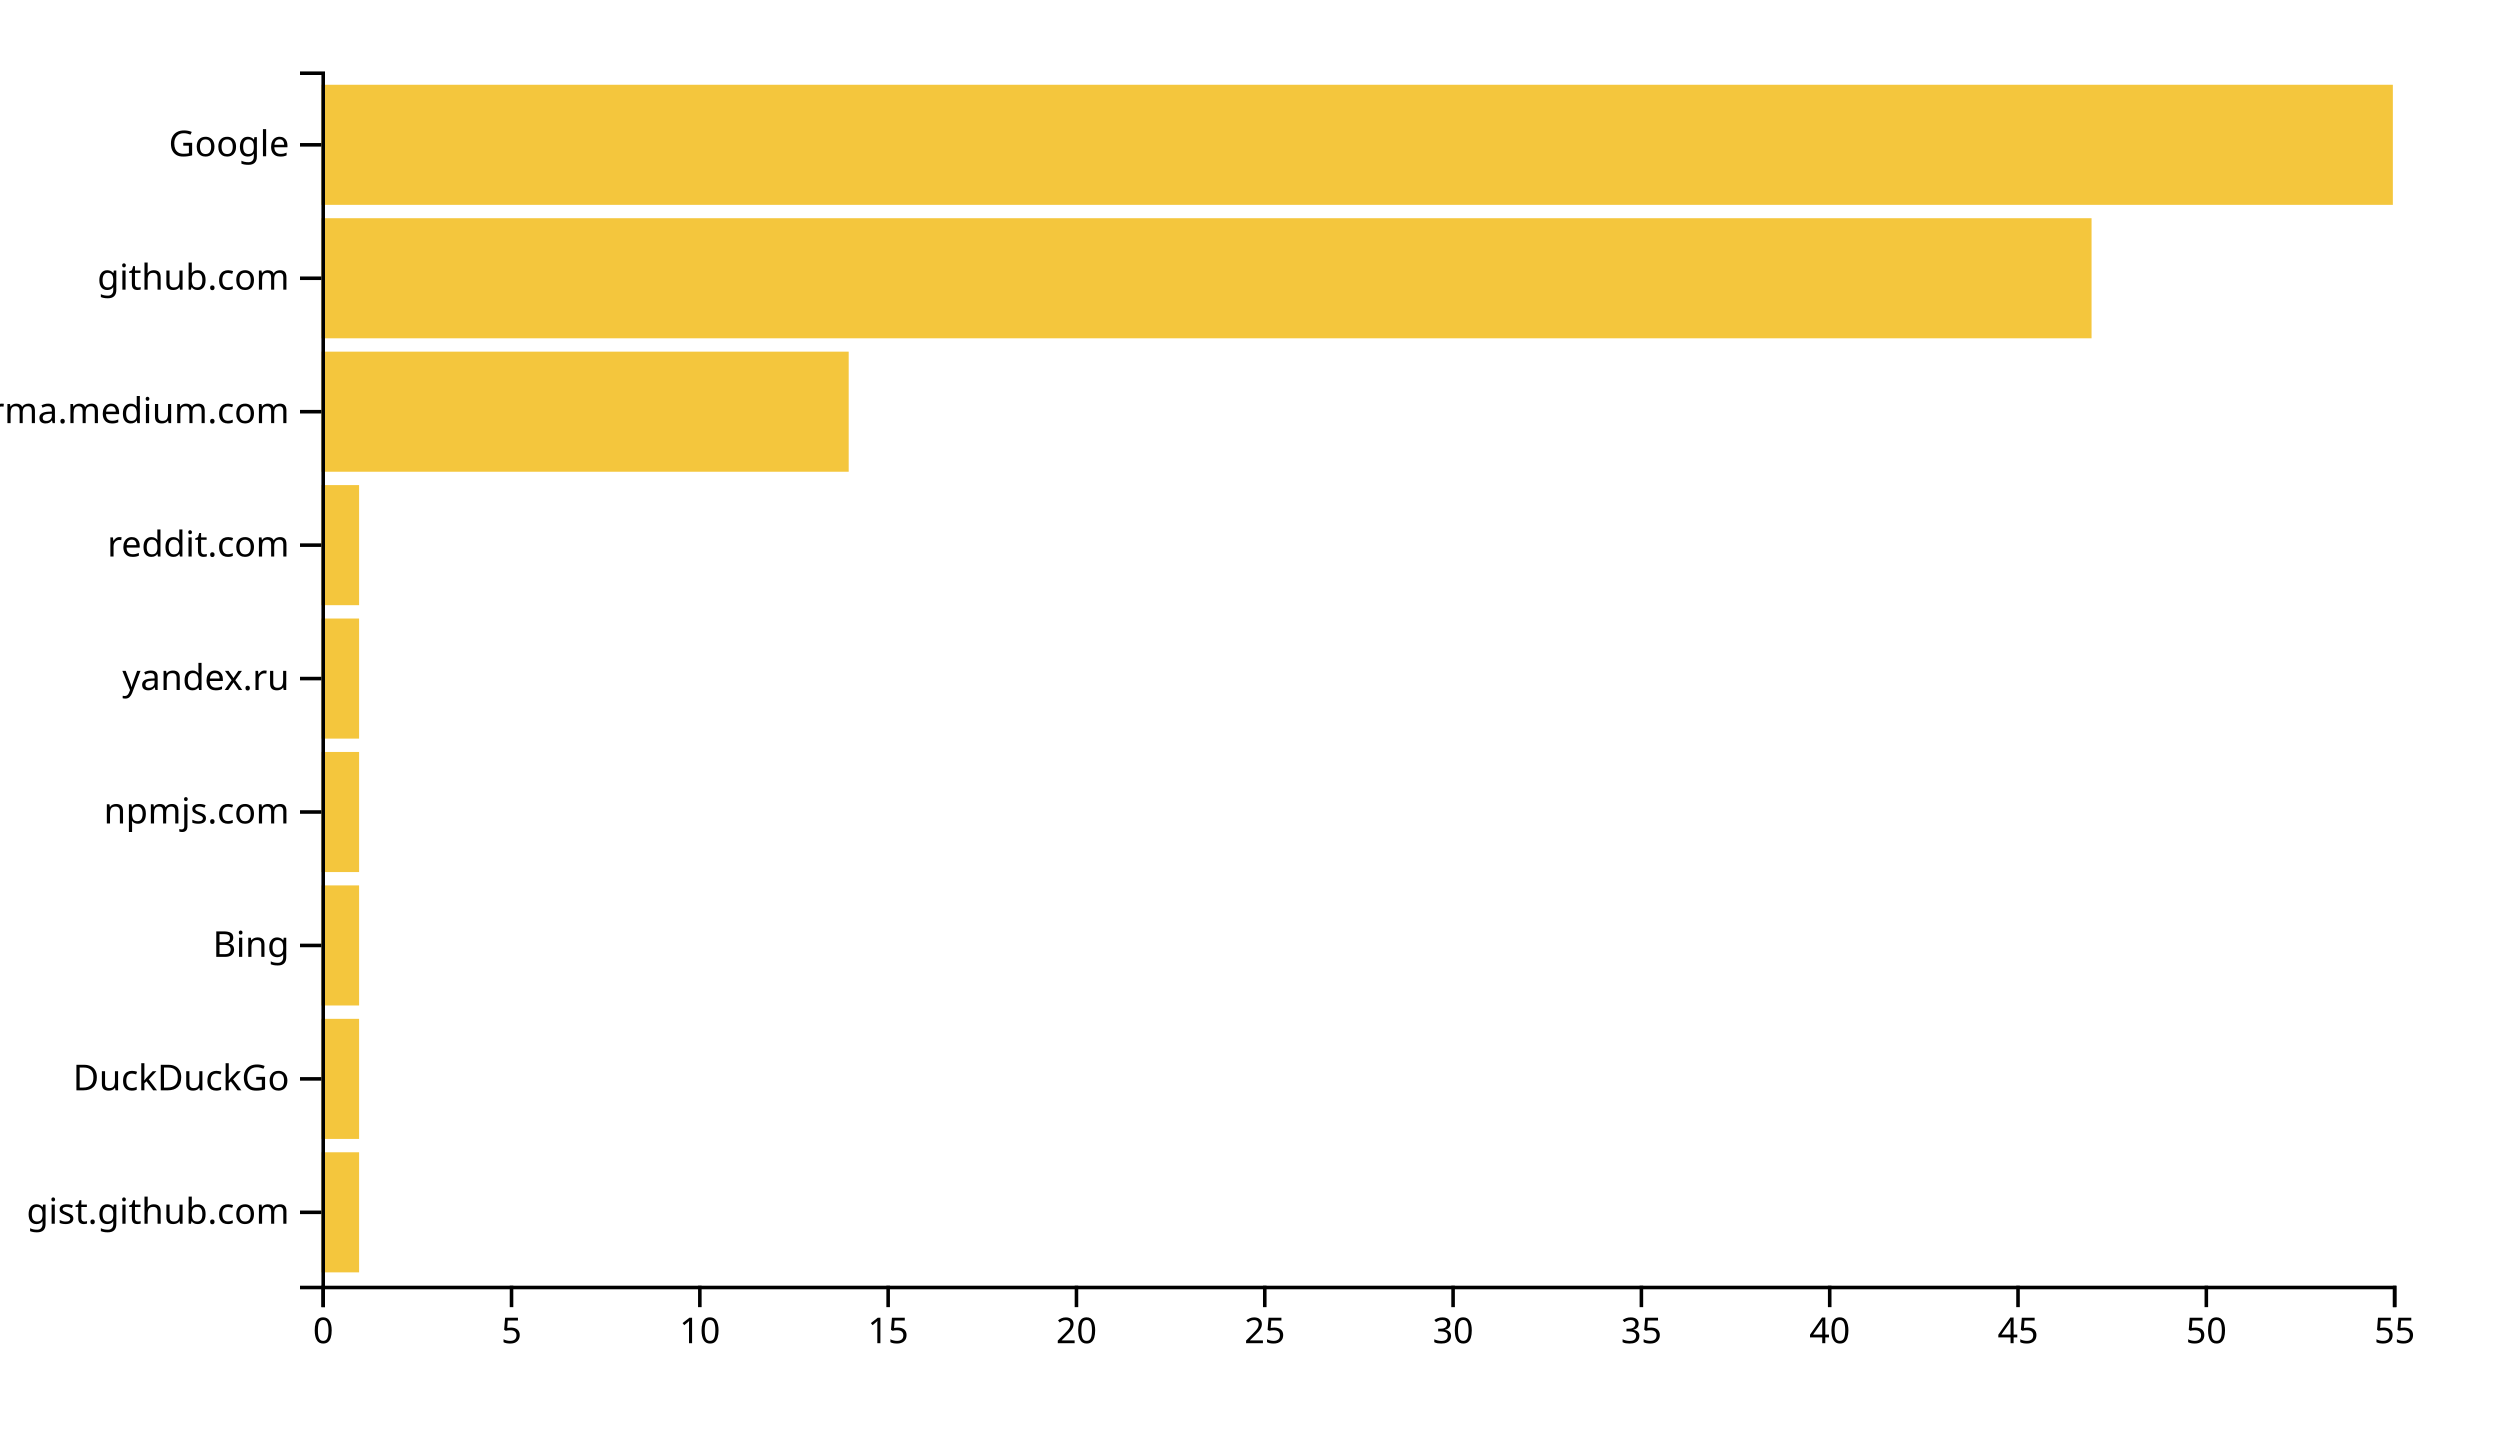
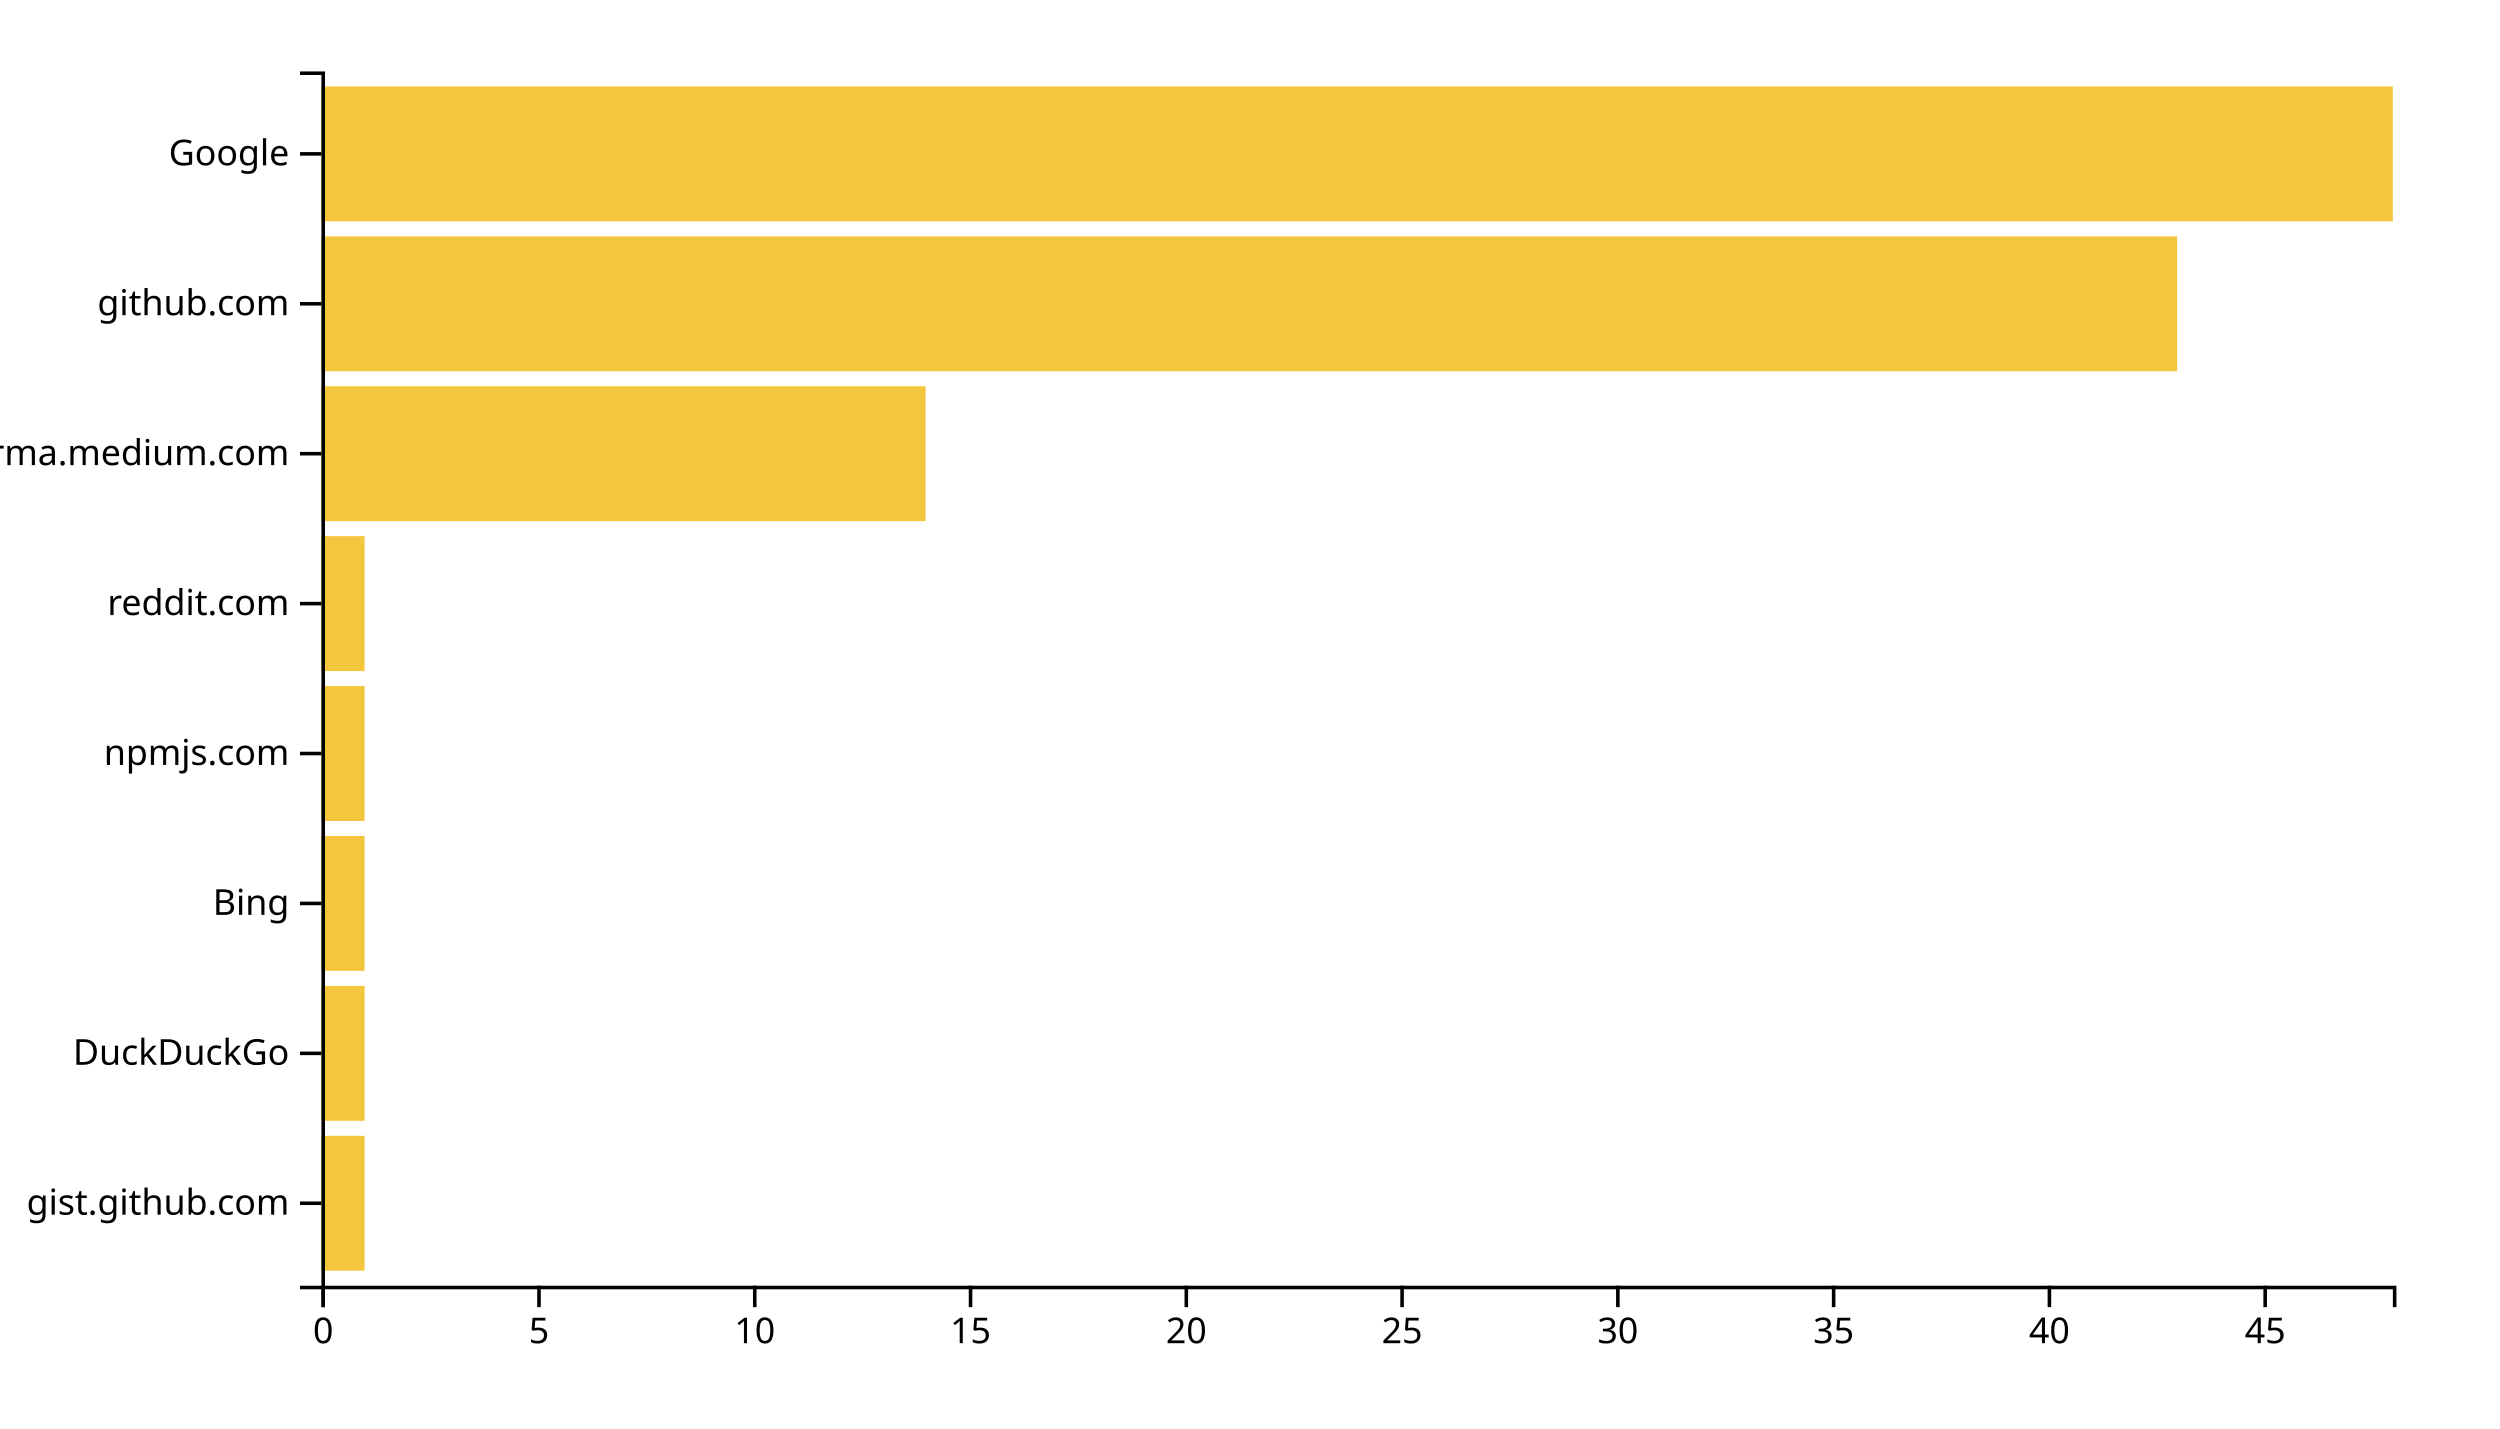
<svg xmlns="http://www.w3.org/2000/svg" width="700" height="400">
  <g transform="translate(90,20)">
-     <rect class="bar" width="10.545" y="302.637" height="33.626" style="fill: #f4c63d; text-anchor: end;" />
-     <rect class="bar" width="10.545" y="265.275" height="33.626" style="fill: #f4c63d; text-anchor: end;" />
-     <rect class="bar" width="10.545" y="227.912" height="33.626" style="fill: #f4c63d; text-anchor: end;" />
-     <rect class="bar" width="10.545" y="190.549" height="33.626" style="fill: #f4c63d; text-anchor: end;" />
-     <rect class="bar" width="10.545" y="153.187" height="33.626" style="fill: #f4c63d; text-anchor: end;" />
-     <rect class="bar" width="10.545" y="115.824" height="33.626" style="fill: #f4c63d; text-anchor: end;" />
-     <rect class="bar" width="147.636" y="78.462" height="33.626" style="fill: #f4c63d; text-anchor: end;" />
-     <rect class="bar" width="495.636" y="41.099" height="33.626" style="fill: #f4c63d; text-anchor: end;" />
-     <rect class="bar" width="580" y="3.736" height="33.626" style="fill: #f4c63d; text-anchor: end;" />
+     <rect class="bar" width="12.083" y="298.025" height="37.778" style="fill: #f4c63d; text-anchor: end;" />
+     <rect class="bar" width="12.083" y="256.049" height="37.778" style="fill: #f4c63d; text-anchor: end;" />
+     <rect class="bar" width="12.083" y="214.074" height="37.778" style="fill: #f4c63d; text-anchor: end;" />
+     <rect class="bar" width="12.083" y="172.099" height="37.778" style="fill: #f4c63d; text-anchor: end;" />
+     <rect class="bar" width="12.083" y="130.123" height="37.778" style="fill: #f4c63d; text-anchor: end;" />
+     <rect class="bar" width="169.167" y="88.148" height="37.778" style="fill: #f4c63d; text-anchor: end;" />
+     <rect class="bar" width="519.583" y="46.173" height="37.778" style="fill: #f4c63d; text-anchor: end;" />
+     <rect class="bar" width="580" y="4.198" height="37.778" style="fill: #f4c63d; text-anchor: end;" />
    <g transform="translate(0,340)" fill="none" font-size="10" font-family="sans-serif" text-anchor="middle">
      <path class="domain" stroke="currentColor" d="M0.5,6V0.5H580.5V6" />
      <g class="tick" opacity="1" transform="translate(0.5,0)">
        <line stroke="currentColor" y2="6" />
        <text fill="currentColor" y="9" dy="0.71em">0</text>
      </g>
-       <g class="tick" opacity="1" transform="translate(53.22727,0)">
+       <g class="tick" opacity="1" transform="translate(60.91667,0)">
        <line stroke="currentColor" y2="6" />
        <text fill="currentColor" y="9" dy="0.71em">5</text>
      </g>
-       <g class="tick" opacity="1" transform="translate(105.9545,0)">
+       <g class="tick" opacity="1" transform="translate(121.3333,0)">
        <line stroke="currentColor" y2="6" />
        <text fill="currentColor" y="9" dy="0.71em">10</text>
      </g>
-       <g class="tick" opacity="1" transform="translate(158.6818,0)">
+       <g class="tick" opacity="1" transform="translate(181.75,0)">
        <line stroke="currentColor" y2="6" />
        <text fill="currentColor" y="9" dy="0.71em">15</text>
      </g>
-       <g class="tick" opacity="1" transform="translate(211.4091,0)">
+       <g class="tick" opacity="1" transform="translate(242.1667,0)">
        <line stroke="currentColor" y2="6" />
        <text fill="currentColor" y="9" dy="0.71em">20</text>
      </g>
-       <g class="tick" opacity="1" transform="translate(264.1364,0)">
+       <g class="tick" opacity="1" transform="translate(302.5833,0)">
        <line stroke="currentColor" y2="6" />
        <text fill="currentColor" y="9" dy="0.71em">25</text>
      </g>
-       <g class="tick" opacity="1" transform="translate(316.8636,0)">
+       <g class="tick" opacity="1" transform="translate(363,0)">
        <line stroke="currentColor" y2="6" />
        <text fill="currentColor" y="9" dy="0.71em">30</text>
      </g>
-       <g class="tick" opacity="1" transform="translate(369.5909,0)">
+       <g class="tick" opacity="1" transform="translate(423.4167,0)">
        <line stroke="currentColor" y2="6" />
        <text fill="currentColor" y="9" dy="0.71em">35</text>
      </g>
-       <g class="tick" opacity="1" transform="translate(422.3182,0)">
+       <g class="tick" opacity="1" transform="translate(483.8333,0)">
        <line stroke="currentColor" y2="6" />
        <text fill="currentColor" y="9" dy="0.71em">40</text>
      </g>
-       <g class="tick" opacity="1" transform="translate(475.0455,0)">
+       <g class="tick" opacity="1" transform="translate(544.25,0)">
        <line stroke="currentColor" y2="6" />
        <text fill="currentColor" y="9" dy="0.71em">45</text>
-       </g>
-       <g class="tick" opacity="1" transform="translate(527.7727,0)">
-         <line stroke="currentColor" y2="6" />
-         <text fill="currentColor" y="9" dy="0.71em">50</text>
-       </g>
-       <g class="tick" opacity="1" transform="translate(580.5,0)">
-         <line stroke="currentColor" y2="6" />
-         <text fill="currentColor" y="9" dy="0.71em">55</text>
      </g>
    </g>
    <g fill="none" font-size="10" font-family="sans-serif" text-anchor="end">
      <path class="domain" stroke="currentColor" d="M-6,340.5H0.5V0.5H-6" />
-       <g class="tick" opacity="1" transform="translate(0,319.4505)">
+       <g class="tick" opacity="1" transform="translate(0,316.9136)">
        <line stroke="currentColor" x2="-6" />
        <text fill="currentColor" x="-9" dy="0.32em">gist.github.com</text>
      </g>
-       <g class="tick" opacity="1" transform="translate(0,282.0879)">
+       <g class="tick" opacity="1" transform="translate(0,274.9383)">
        <line stroke="currentColor" x2="-6" />
        <text fill="currentColor" x="-9" dy="0.32em">DuckDuckGo</text>
      </g>
-       <g class="tick" opacity="1" transform="translate(0,244.7253)">
+       <g class="tick" opacity="1" transform="translate(0,232.963)">
        <line stroke="currentColor" x2="-6" />
        <text fill="currentColor" x="-9" dy="0.32em">Bing</text>
      </g>
-       <g class="tick" opacity="1" transform="translate(0,207.3626)">
+       <g class="tick" opacity="1" transform="translate(0,190.9877)">
        <line stroke="currentColor" x2="-6" />
        <text fill="currentColor" x="-9" dy="0.32em">npmjs.com</text>
      </g>
-       <g class="tick" opacity="1" transform="translate(0,170)">
-         <line stroke="currentColor" x2="-6" />
-         <text fill="currentColor" x="-9" dy="0.32em">yandex.ru</text>
-       </g>
-       <g class="tick" opacity="1" transform="translate(0,132.6374)">
+       <g class="tick" opacity="1" transform="translate(0,149.0123)">
        <line stroke="currentColor" x2="-6" />
        <text fill="currentColor" x="-9" dy="0.32em">reddit.com</text>
      </g>
-       <g class="tick" opacity="1" transform="translate(0,95.27473)">
+       <g class="tick" opacity="1" transform="translate(0,107.037)">
        <line stroke="currentColor" x2="-6" />
        <text fill="currentColor" x="-9" dy="0.32em">xgirma.medium.com</text>
      </g>
-       <g class="tick" opacity="1" transform="translate(0,57.91209)">
+       <g class="tick" opacity="1" transform="translate(0,65.06173)">
        <line stroke="currentColor" x2="-6" />
        <text fill="currentColor" x="-9" dy="0.32em">github.com</text>
      </g>
-       <g class="tick" opacity="1" transform="translate(0,20.54945)">
+       <g class="tick" opacity="1" transform="translate(0,23.08642)">
        <line stroke="currentColor" x2="-6" />
        <text fill="currentColor" x="-9" dy="0.32em">Google</text>
      </g>
    </g>
  </g>
</svg>
